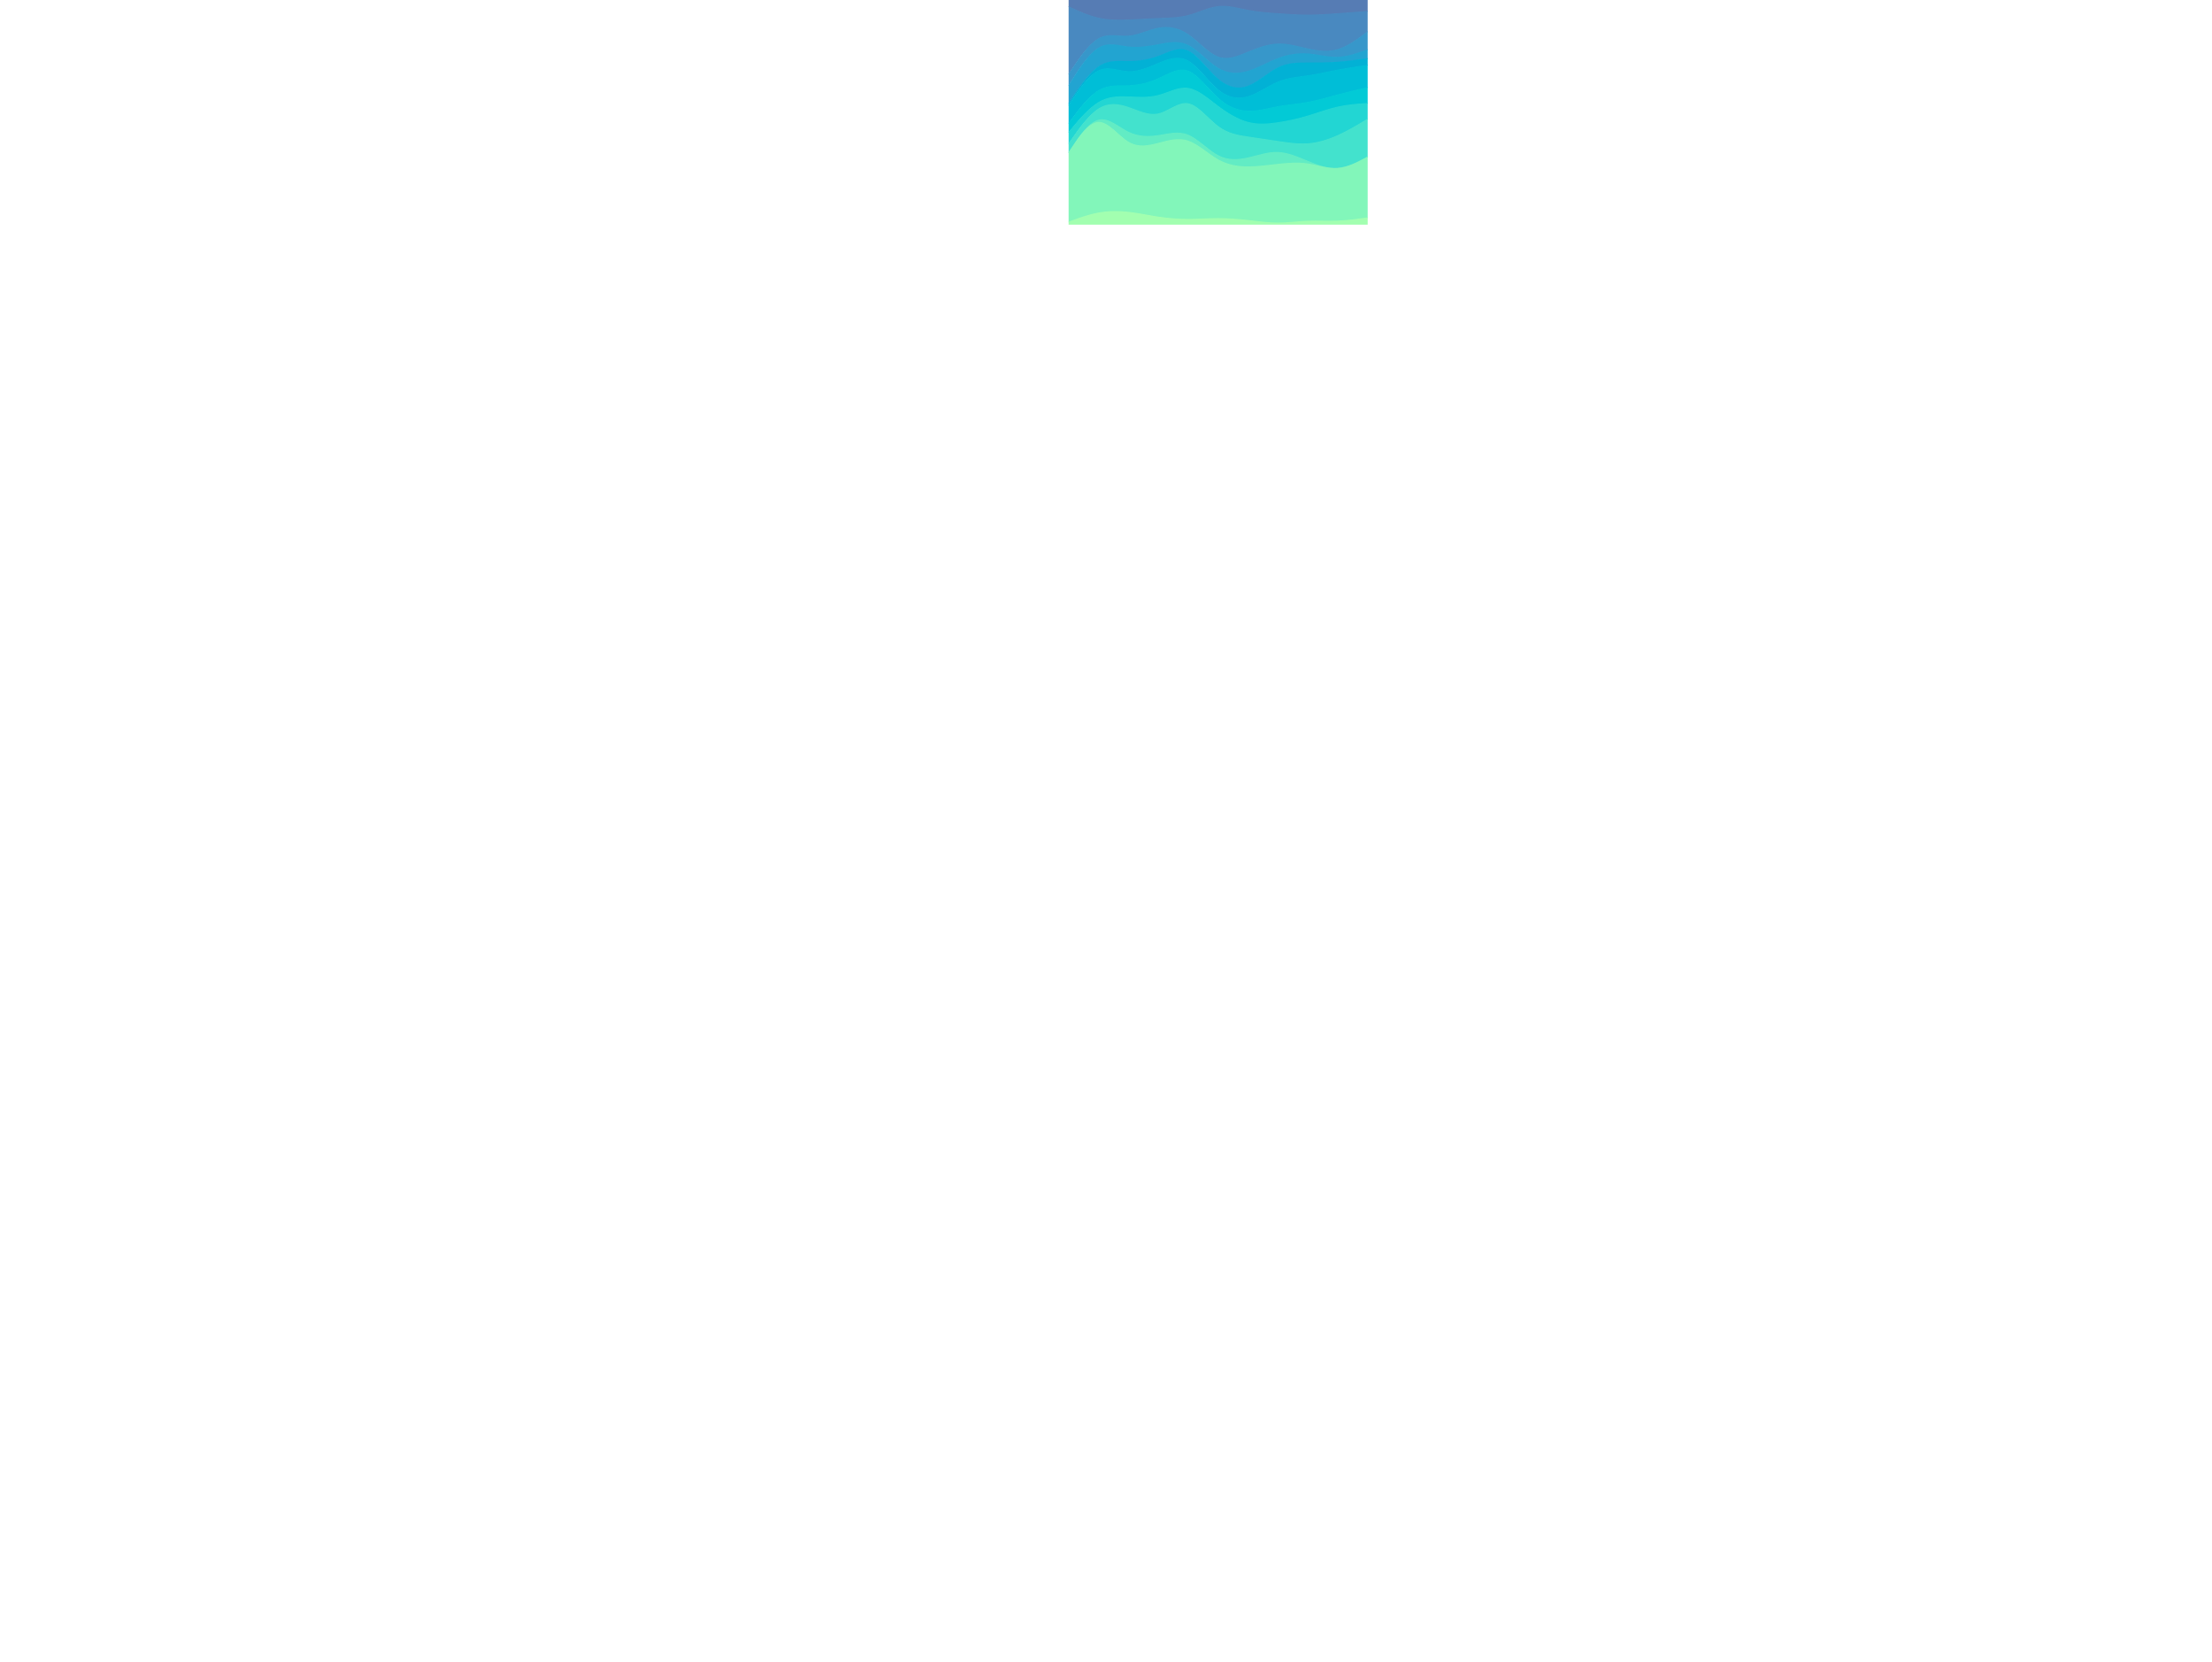
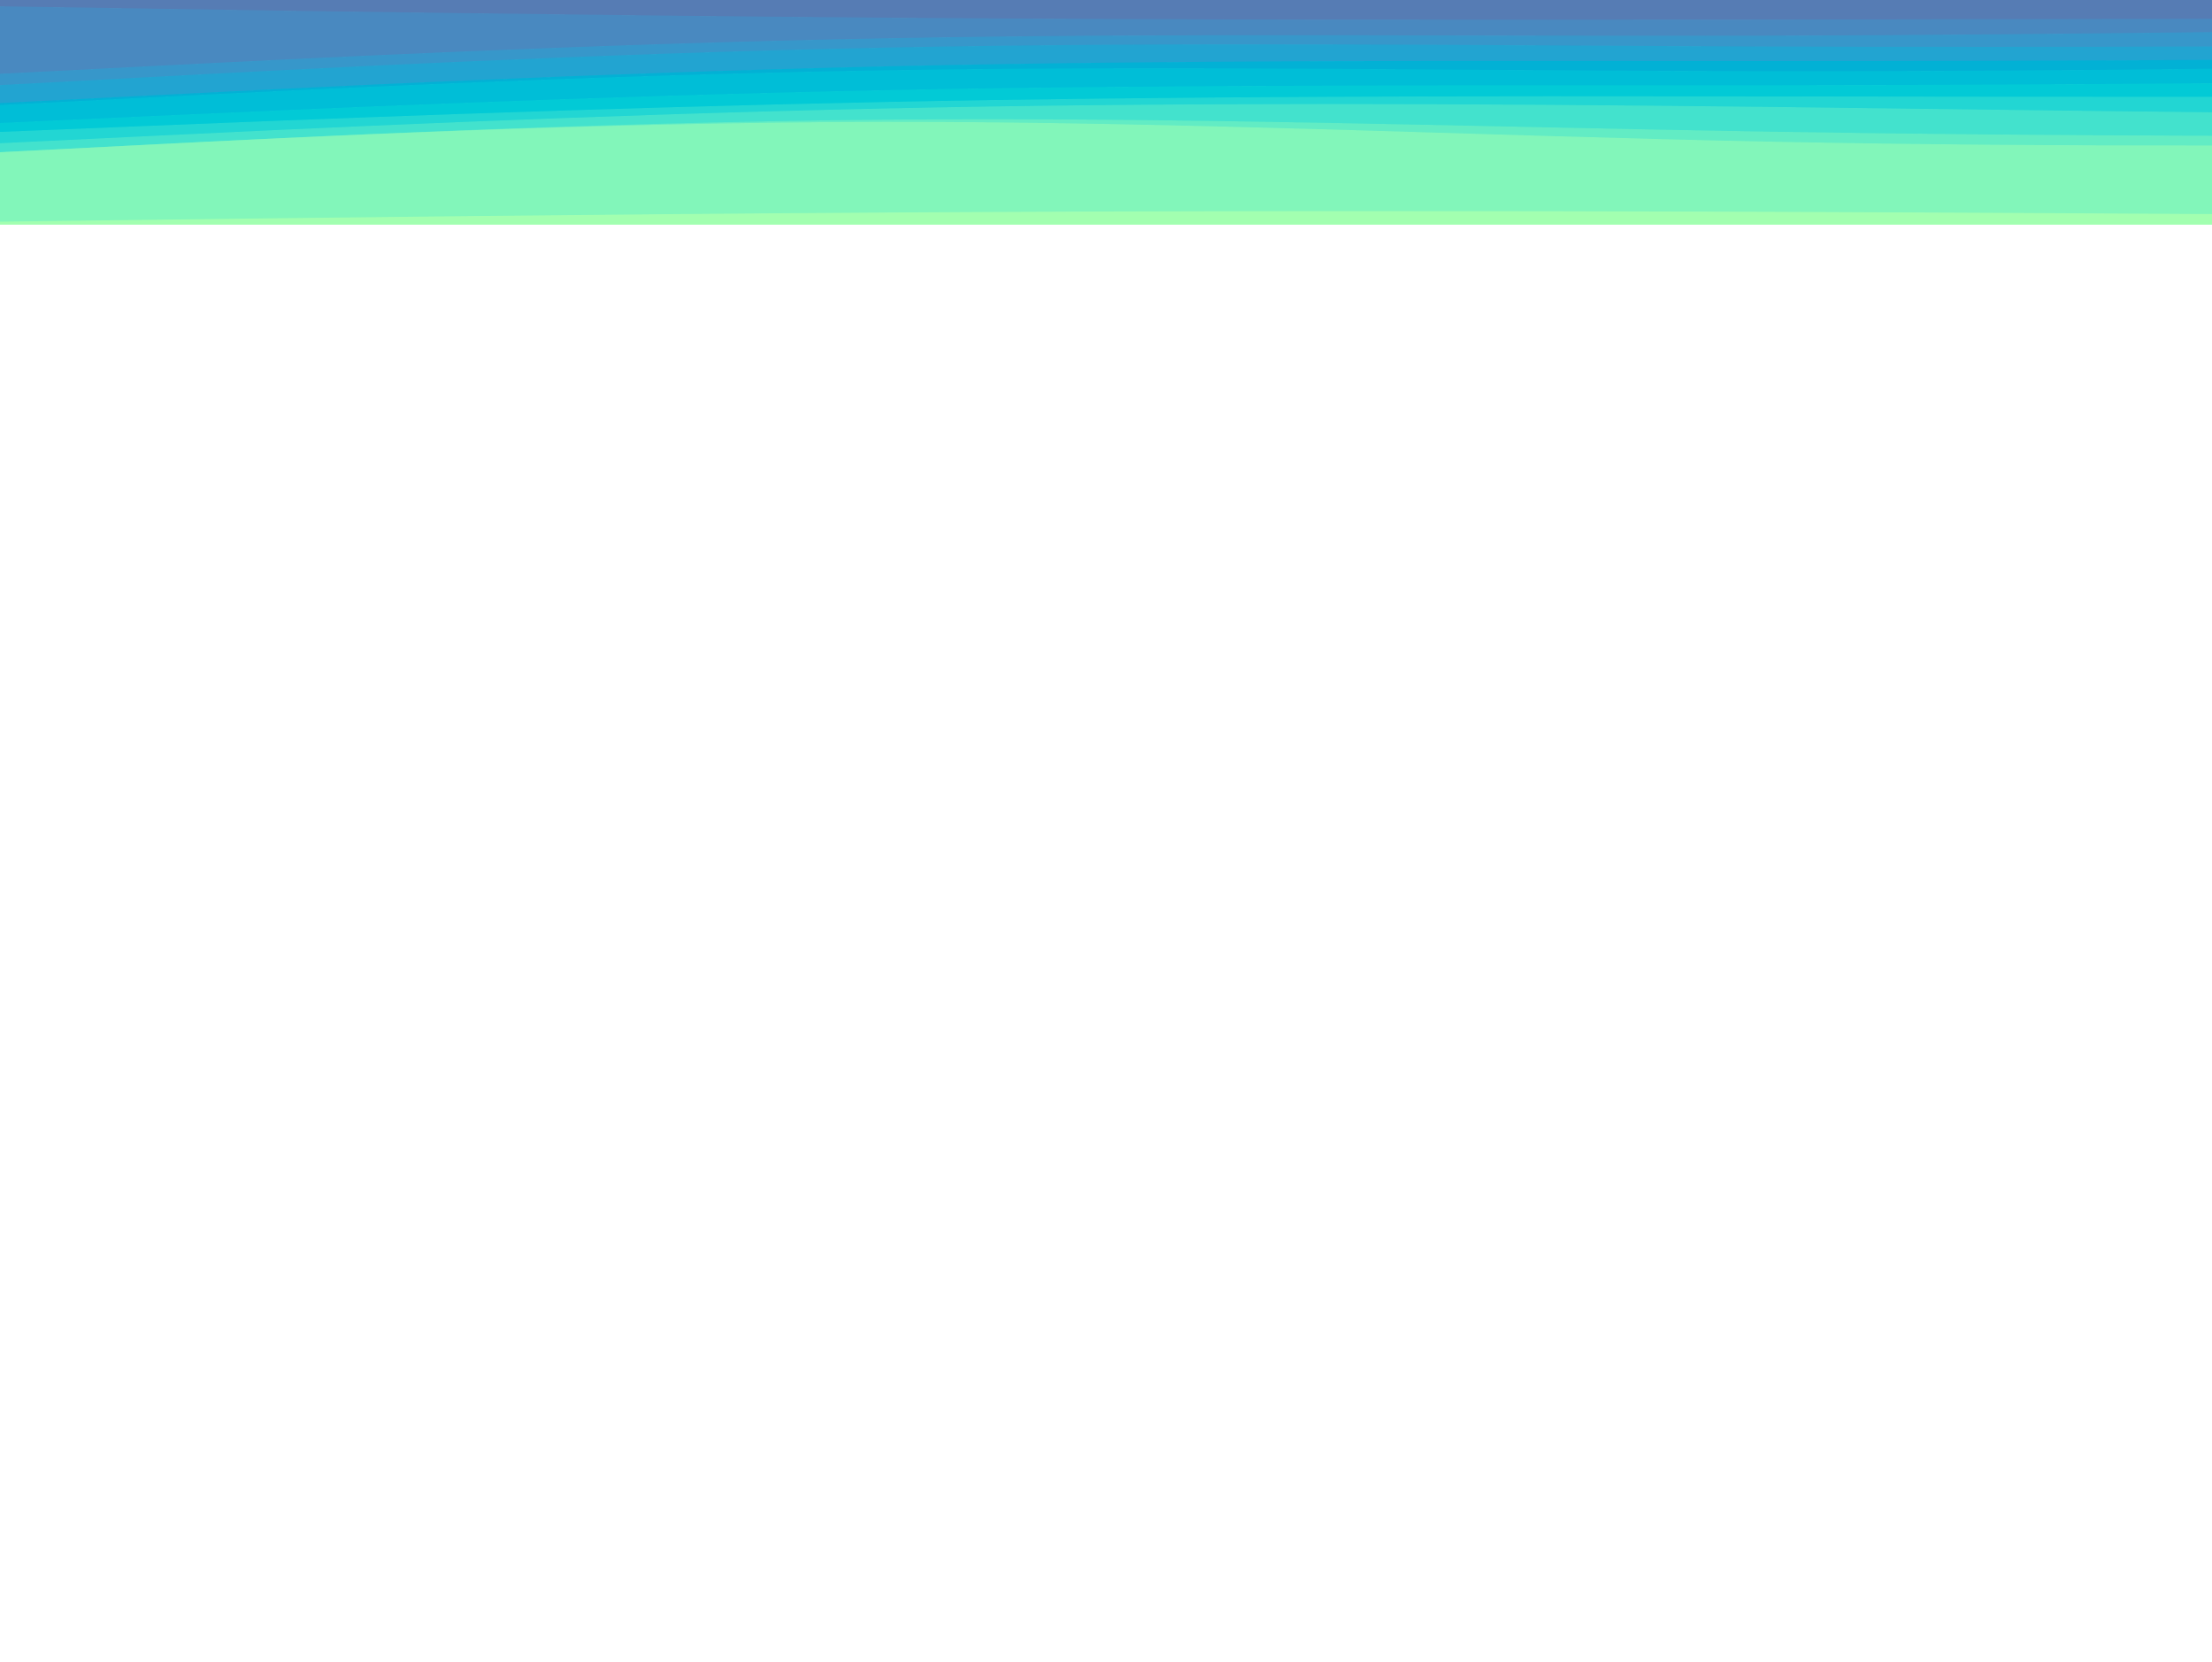
- <svg xmlns="http://www.w3.org/2000/svg" id="visual" viewBox="0 0 200% 100%" width="25%" height="5000px" version="1.1">
+ <svg xmlns="http://www.w3.org/2000/svg" id="visual" viewBox="0 0 200% 100%" preserveAspectRatio="none" width="25%" height="5000px" version="1.1">
  <path d="M0 21L15 27.8C30 34.7 60 48.3 90 55.2C120 62 150 62 180 60.8C210 59.7 240 57.3 270 56.2C300 55 330 55 360 47.2C390 39.3 420 23.7 450 20.3C480 17 510 26 540 31.7C570 37.3 600 39.7 630 41.8C660 44 690 46 720 46C750 46 780 44 810 41.8C840 39.7 870 37.3 885 36.2L900 35L900 0L885 0C870 0 840 0 810 0C780 0 750 0 720 0C690 0 660 0 630 0C600 0 570 0 540 0C510 0 480 0 450 0C420 0 390 0 360 0C330 0 300 0 270 0C240 0 210 0 180 0C150 0 120 0 90 0C60 0 30 0 15 0L0 0Z" fill="#567cb4" />
  <path d="M0 224L15 201.5C30 179 60 134 90 117.2C120 100.3 150 111.7 180 109.3C210 107 240 91 270 85.3C300 79.7 330 84.3 360 104.7C390 125 420 161 450 172.2C480 183.3 510 169.7 540 157.3C570 145 600 134 630 133C660 132 690 141 720 147.7C750 154.3 780 158.7 810 149.7C840 140.7 870 118.3 885 107.2L900 96L900 33L885 34.2C870 35.3 840 37.7 810 39.8C780 42 750 44 720 44C690 44 660 42 630 39.8C600 37.7 570 35.3 540 29.7C510 24 480 15 450 18.3C420 21.7 390 37.3 360 45.2C330 53 300 53 270 54.2C240 55.3 210 57.7 180 58.8C150 60 120 60 90 53.2C60 46.3 30 32.7 15 25.8L0 19Z" fill="#4989c0" />
  <path d="M0 258L15 234.3C30 210.7 60 163.3 90 145.3C120 127.3 150 138.7 180 142C210 145.3 240 140.7 270 135C300 129.3 330 122.7 360 137.3C390 152 420 188 450 206C480 224 510 224 540 215C570 206 600 188 630 176.7C660 165.3 690 160.7 720 162.8C750 165 780 174 810 173C840 172 870 161 885 155.5L900 150L900 94L885 105.2C870 116.3 840 138.7 810 147.7C780 156.7 750 152.3 720 145.7C690 139 660 130 630 131C600 132 570 143 540 155.3C510 167.7 480 181.3 450 170.2C420 159 390 123 360 102.7C330 82.3 300 77.7 270 83.3C240 89 210 105 180 107.3C150 109.7 120 98.3 90 115.2C60 132 30 177 15 199.5L0 222Z" fill="#3797ca" />
  <path d="M0 312L15 289.5C30 267 60 222 90 201.7C120 181.3 150 185.7 180 185.7C210 185.7 240 181.3 270 170.2C300 159 330 141 360 154.5C390 168 420 213 450 238.8C480 264.7 510 271.3 540 260C570 248.7 600 219.3 630 204.7C660 190 690 190 720 190C750 190 780 190 810 187.8C840 185.7 870 181.3 885 179.2L900 177L900 148L885 153.5C870 159 840 170 810 171C780 172 750 163 720 160.8C690 158.7 660 163.3 630 174.7C600 186 570 204 540 213C510 222 480 222 450 204C420 186 390 150 360 135.3C330 120.7 300 127.3 270 133C240 138.7 210 143.3 180 140C150 136.7 120 125.3 90 143.3C60 161.3 30 208.7 15 232.3L0 256Z" fill="#22a4d1" />
  <path d="M0 318L15 295.5C30 273 60 228 90 213.5C120 199 150 215 180 216.2C210 217.3 240 203.7 270 191.2C300 178.7 330 167.3 360 184.2C390 201 420 246 450 270.8C480 295.7 510 300.3 540 291.3C570 282.3 600 259.7 630 247.3C660 235 690 233 720 228.5C750 224 780 217 810 211.3C840 205.7 870 201.3 885 199.2L900 197L900 175L885 177.2C870 179.3 840 183.7 810 185.8C780 188 750 188 720 188C690 188 660 188 630 202.7C600 217.3 570 246.7 540 258C510 269.3 480 262.7 450 236.8C420 211 390 166 360 152.5C330 139 300 157 270 168.2C240 179.3 210 183.7 180 183.7C150 183.7 120 179.3 90 199.7C60 220 30 265 15 287.5L0 310Z" fill="#02b1d5" />
  <path d="M0 372L15 351.8C30 331.7 60 291.3 90 273.3C120 255.3 150 259.7 180 258.5C210 257.3 240 250.7 270 237.2C300 223.7 330 203.3 360 214.7C390 226 420 269 450 296C480 323 510 334 540 335C570 336 600 327 630 321.5C660 316 690 314 720 308.5C750 303 780 294 810 286C840 278 870 271 885 267.5L900 264L900 195L885 197.2C870 199.3 840 203.7 810 209.3C780 215 750 222 720 226.5C690 231 660 233 630 245.3C600 257.7 570 280.3 540 289.3C510 298.3 480 293.7 450 268.8C420 244 390 199 360 182.2C330 165.3 300 176.7 270 189.2C240 201.7 210 215.3 180 214.2C150 213 120 197 90 211.5C60 226 30 271 15 293.5L0 316Z" fill="#00bed7" />
  <path d="M0 399L15 381C30 363 60 327 90 309C120 291 150 291 180 292.2C210 293.3 240 295.7 270 287.8C300 280 330 262 360 266.5C390 271 420 298 450 320.5C480 343 510 361 540 368.8C570 376.7 600 374.3 630 369.8C660 365.3 690 358.7 720 349.7C750 340.7 780 329.3 810 322.7C840 316 870 314 885 313L900 312L900 262L885 265.5C870 269 840 276 810 284C780 292 750 301 720 306.5C690 312 660 314 630 319.5C600 325 570 334 540 333C510 332 480 321 450 294C420 267 390 224 360 212.7C330 201.3 300 221.7 270 235.2C240 248.7 210 255.3 180 256.5C150 257.7 120 253.3 90 271.3C60 289.3 30 329.7 15 349.8L0 370Z" fill="#02cad6" />
  <path d="M0 433L15 411.7C30 390.3 60 347.7 90 328.5C120 309.3 150 313.7 180 323.8C210 334 240 350 270 343.3C300 336.7 330 307.3 360 312.8C390 318.3 420 358.7 450 381.2C480 403.7 510 408.3 540 412.8C570 417.3 600 421.7 630 426.2C660 430.7 690 435.3 720 433.2C750 431 780 422 810 408.5C840 395 870 377 885 368L900 359L900 310L885 311C870 312 840 314 810 320.7C780 327.3 750 338.7 720 347.7C690 356.7 660 363.3 630 367.8C600 372.3 570 374.7 540 366.8C510 359 480 341 450 318.5C420 296 390 269 360 264.5C330 260 300 278 270 285.8C240 293.7 210 291.3 180 290.2C150 289 120 289 90 307C60 325 30 361 15 379L0 397Z" fill="#22d6d3" />
  <path d="M0 460L15 437.5C30 415 60 370 90 362.2C120 354.3 150 383.7 180 398.3C210 413 240 413 270 408.5C300 404 330 395 360 407.3C390 419.7 420 453.3 450 469C480 484.7 510 482.3 540 475.7C570 469 600 458 630 459.2C660 460.3 690 473.7 720 486C750 498.3 780 509.7 810 507.3C840 505 870 489 885 481L900 473L900 357L885 366C870 375 840 393 810 406.5C780 420 750 429 720 431.2C690 433.3 660 428.7 630 424.2C600 419.7 570 415.3 540 410.8C510 406.3 480 401.7 450 379.2C420 356.7 390 316.3 360 310.8C330 305.3 300 334.7 270 341.3C240 348 210 332 180 321.8C150 311.7 120 307.3 90 326.5C60 345.7 30 388.3 15 409.7L0 431Z" fill="#43e2cd" />
  <path d="M0 460L15 437.5C30 415 60 370 90 368.8C120 367.7 150 410.3 180 428.3C210 446.3 240 439.7 270 431.8C300 424 330 415 360 425.2C390 435.3 420 464.7 450 481.5C480 498.3 510 502.7 540 502.7C570 502.7 600 498.3 630 495C660 491.7 690 489.3 720 493.8C750 498.3 780 509.7 810 507.3C840 505 870 489 885 481L900 473L900 471L885 479C870 487 840 503 810 505.3C780 507.7 750 496.3 720 484C690 471.7 660 458.3 630 457.2C600 456 570 467 540 473.7C510 480.3 480 482.7 450 467C420 451.3 390 417.7 360 405.3C330 393 300 402 270 406.5C240 411 210 411 180 396.3C150 381.7 120 352.3 90 360.2C60 368 30 413 15 435.5L0 458Z" fill="#62ecc4" />
  <path d="M0 669L15 663.5C30 658 60 647 90 641.5C120 636 150 636 180 639.3C210 642.7 240 649.3 270 653.8C300 658.3 330 660.7 360 660.7C390 660.7 420 658.3 450 658.3C480 658.3 510 660.7 540 664C570 667.3 600 671.7 630 671.7C660 671.7 690 667.3 720 666.2C750 665 780 667 810 665.8C840 664.7 870 660.3 885 658.2L900 656L900 471L885 479C870 487 840 503 810 505.3C780 507.7 750 496.3 720 491.8C690 487.3 660 489.7 630 493C600 496.3 570 500.7 540 500.7C510 500.7 480 496.3 450 479.5C420 462.7 390 433.3 360 423.2C330 413 300 422 270 429.8C240 437.7 210 444.3 180 426.3C150 408.3 120 365.7 90 366.8C60 368 30 413 15 435.5L0 458Z" fill="#82f6ba" />
  <path d="M0 676L15 676C30 676 60 676 90 676C120 676 150 676 180 676C210 676 240 676 270 676C300 676 330 676 360 676C390 676 420 676 450 676C480 676 510 676 540 676C570 676 600 676 630 676C660 676 690 676 720 676C750 676 780 676 810 676C840 676 870 676 885 676L900 676L900 654L885 656.2C870 658.3 840 662.7 810 663.8C780 665 750 663 720 664.2C690 665.3 660 669.7 630 669.7C600 669.7 570 665.3 540 662C510 658.7 480 656.3 450 656.3C420 656.3 390 658.7 360 658.7C330 658.7 300 656.3 270 651.8C240 647.3 210 640.7 180 637.3C150 634 120 634 90 639.5C60 645 30 656 15 661.5L0 667Z" fill="#a2ffb0" />
</svg>
